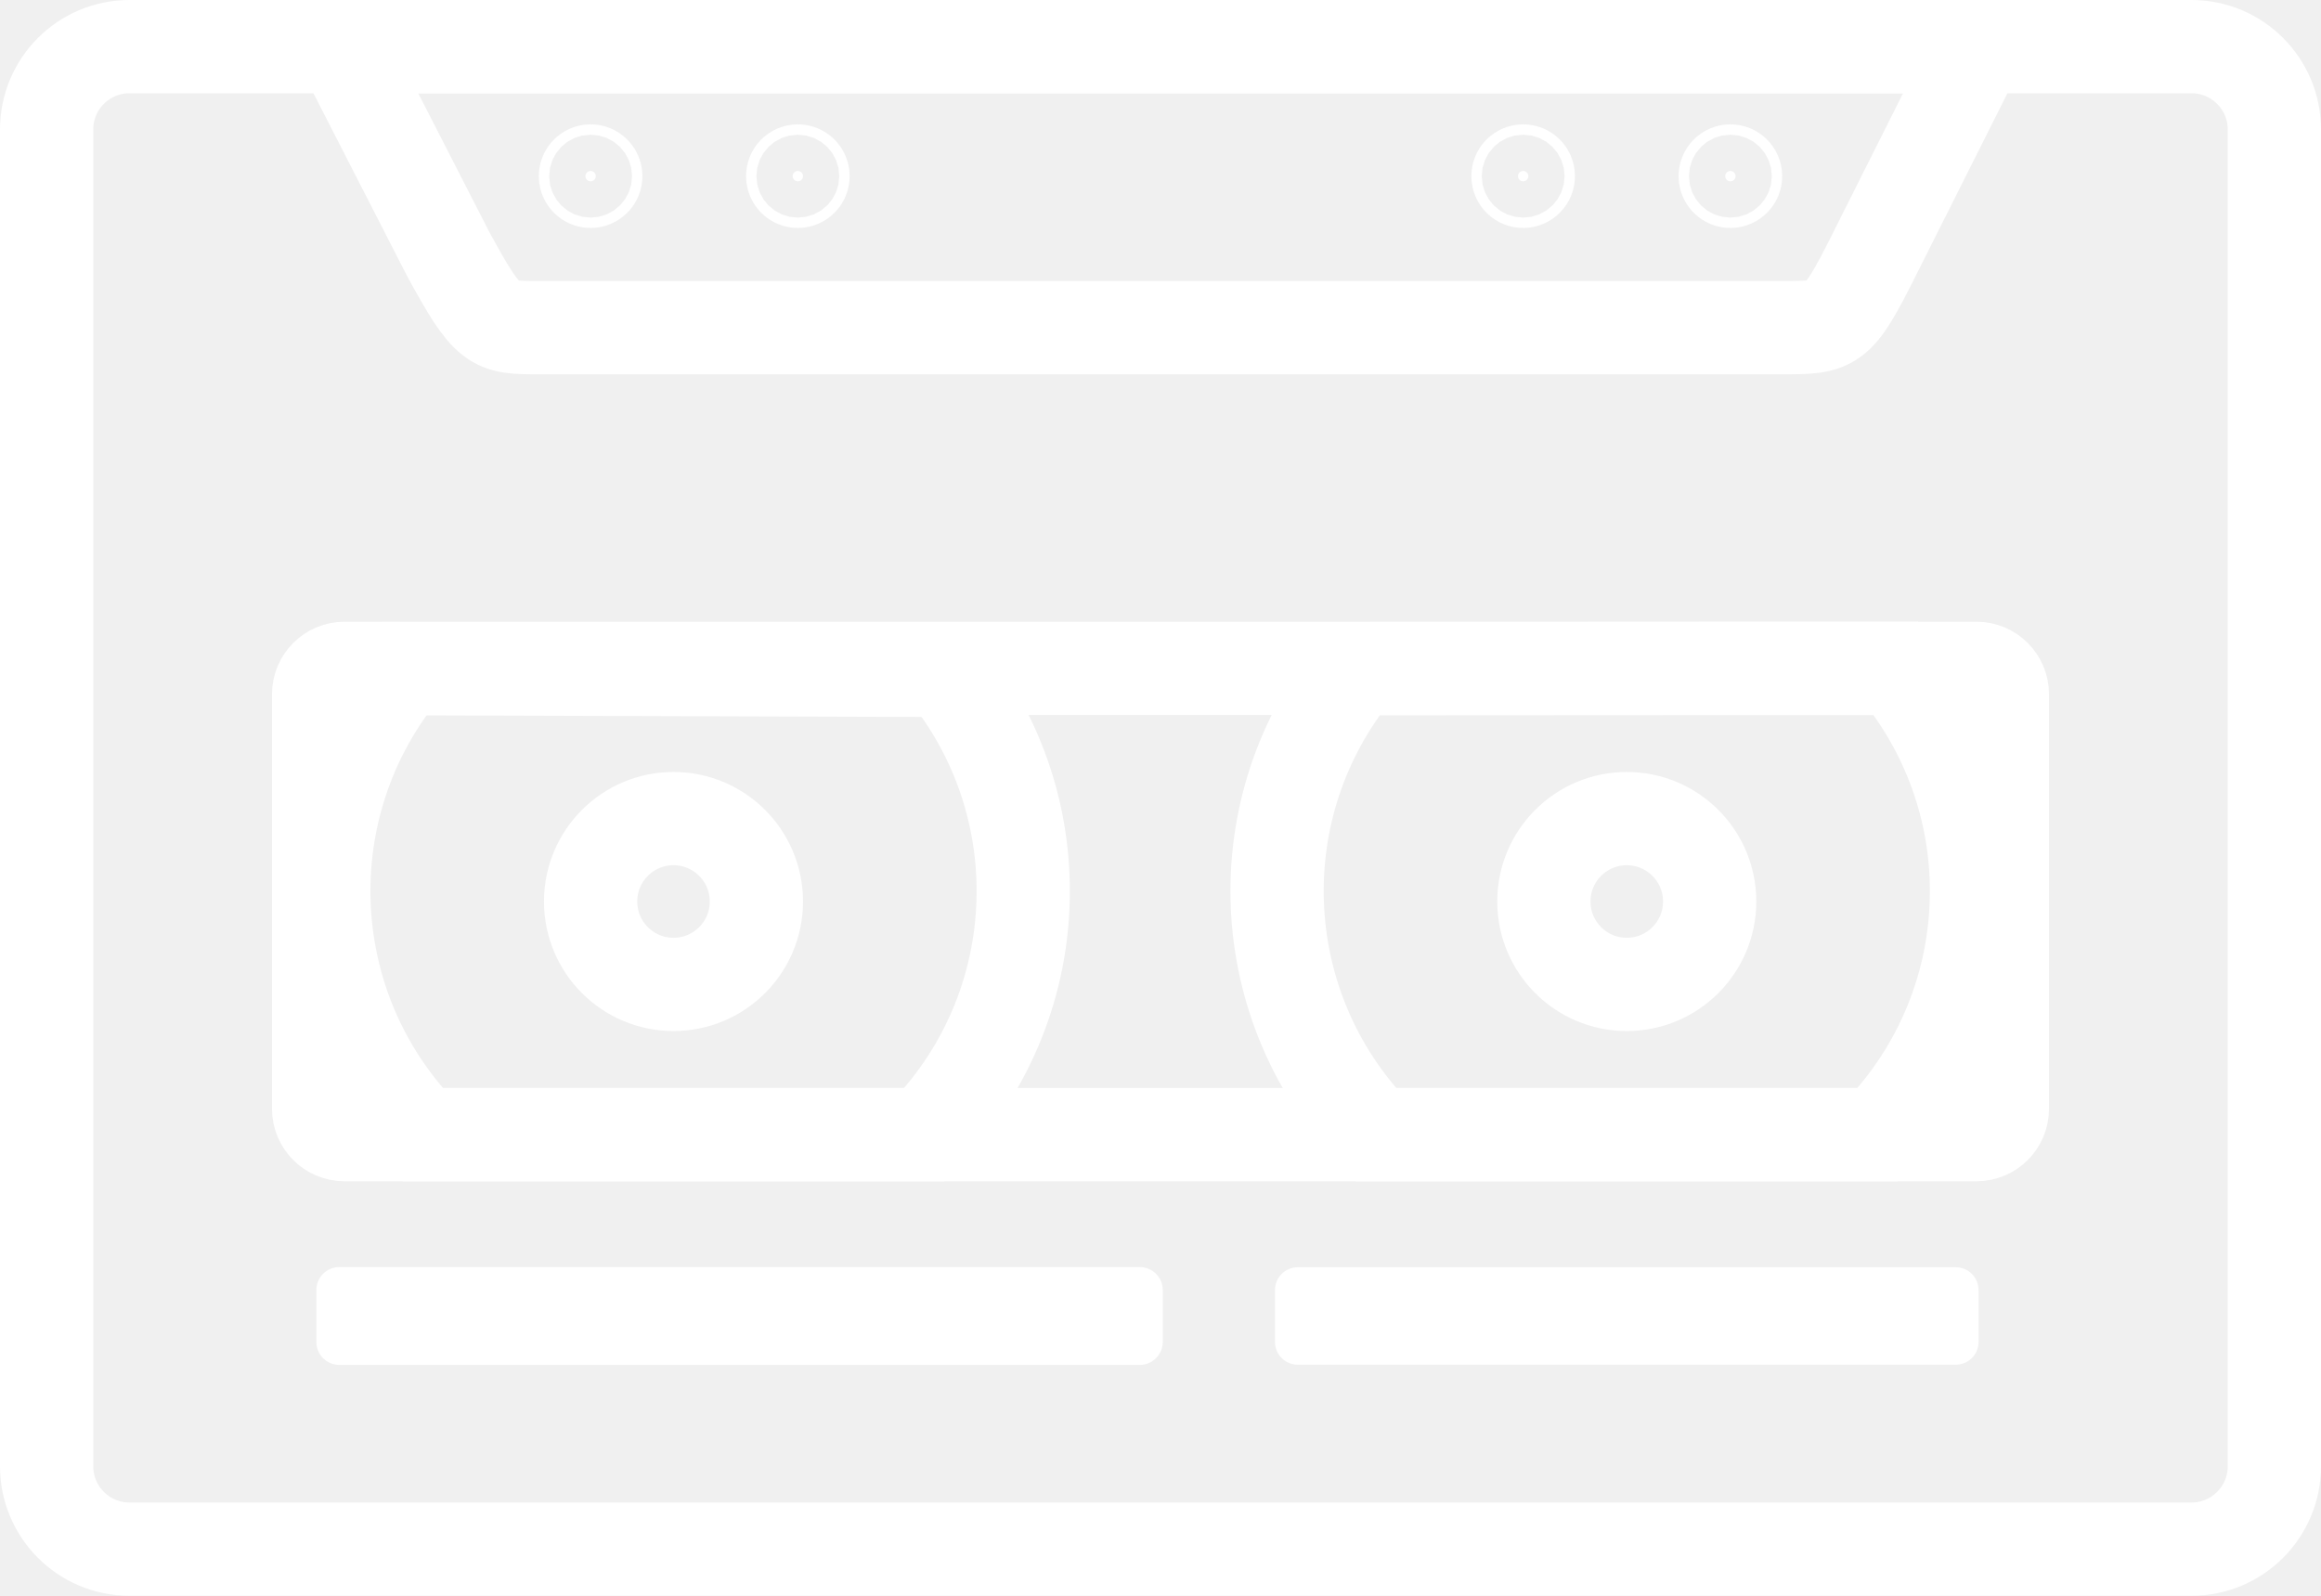
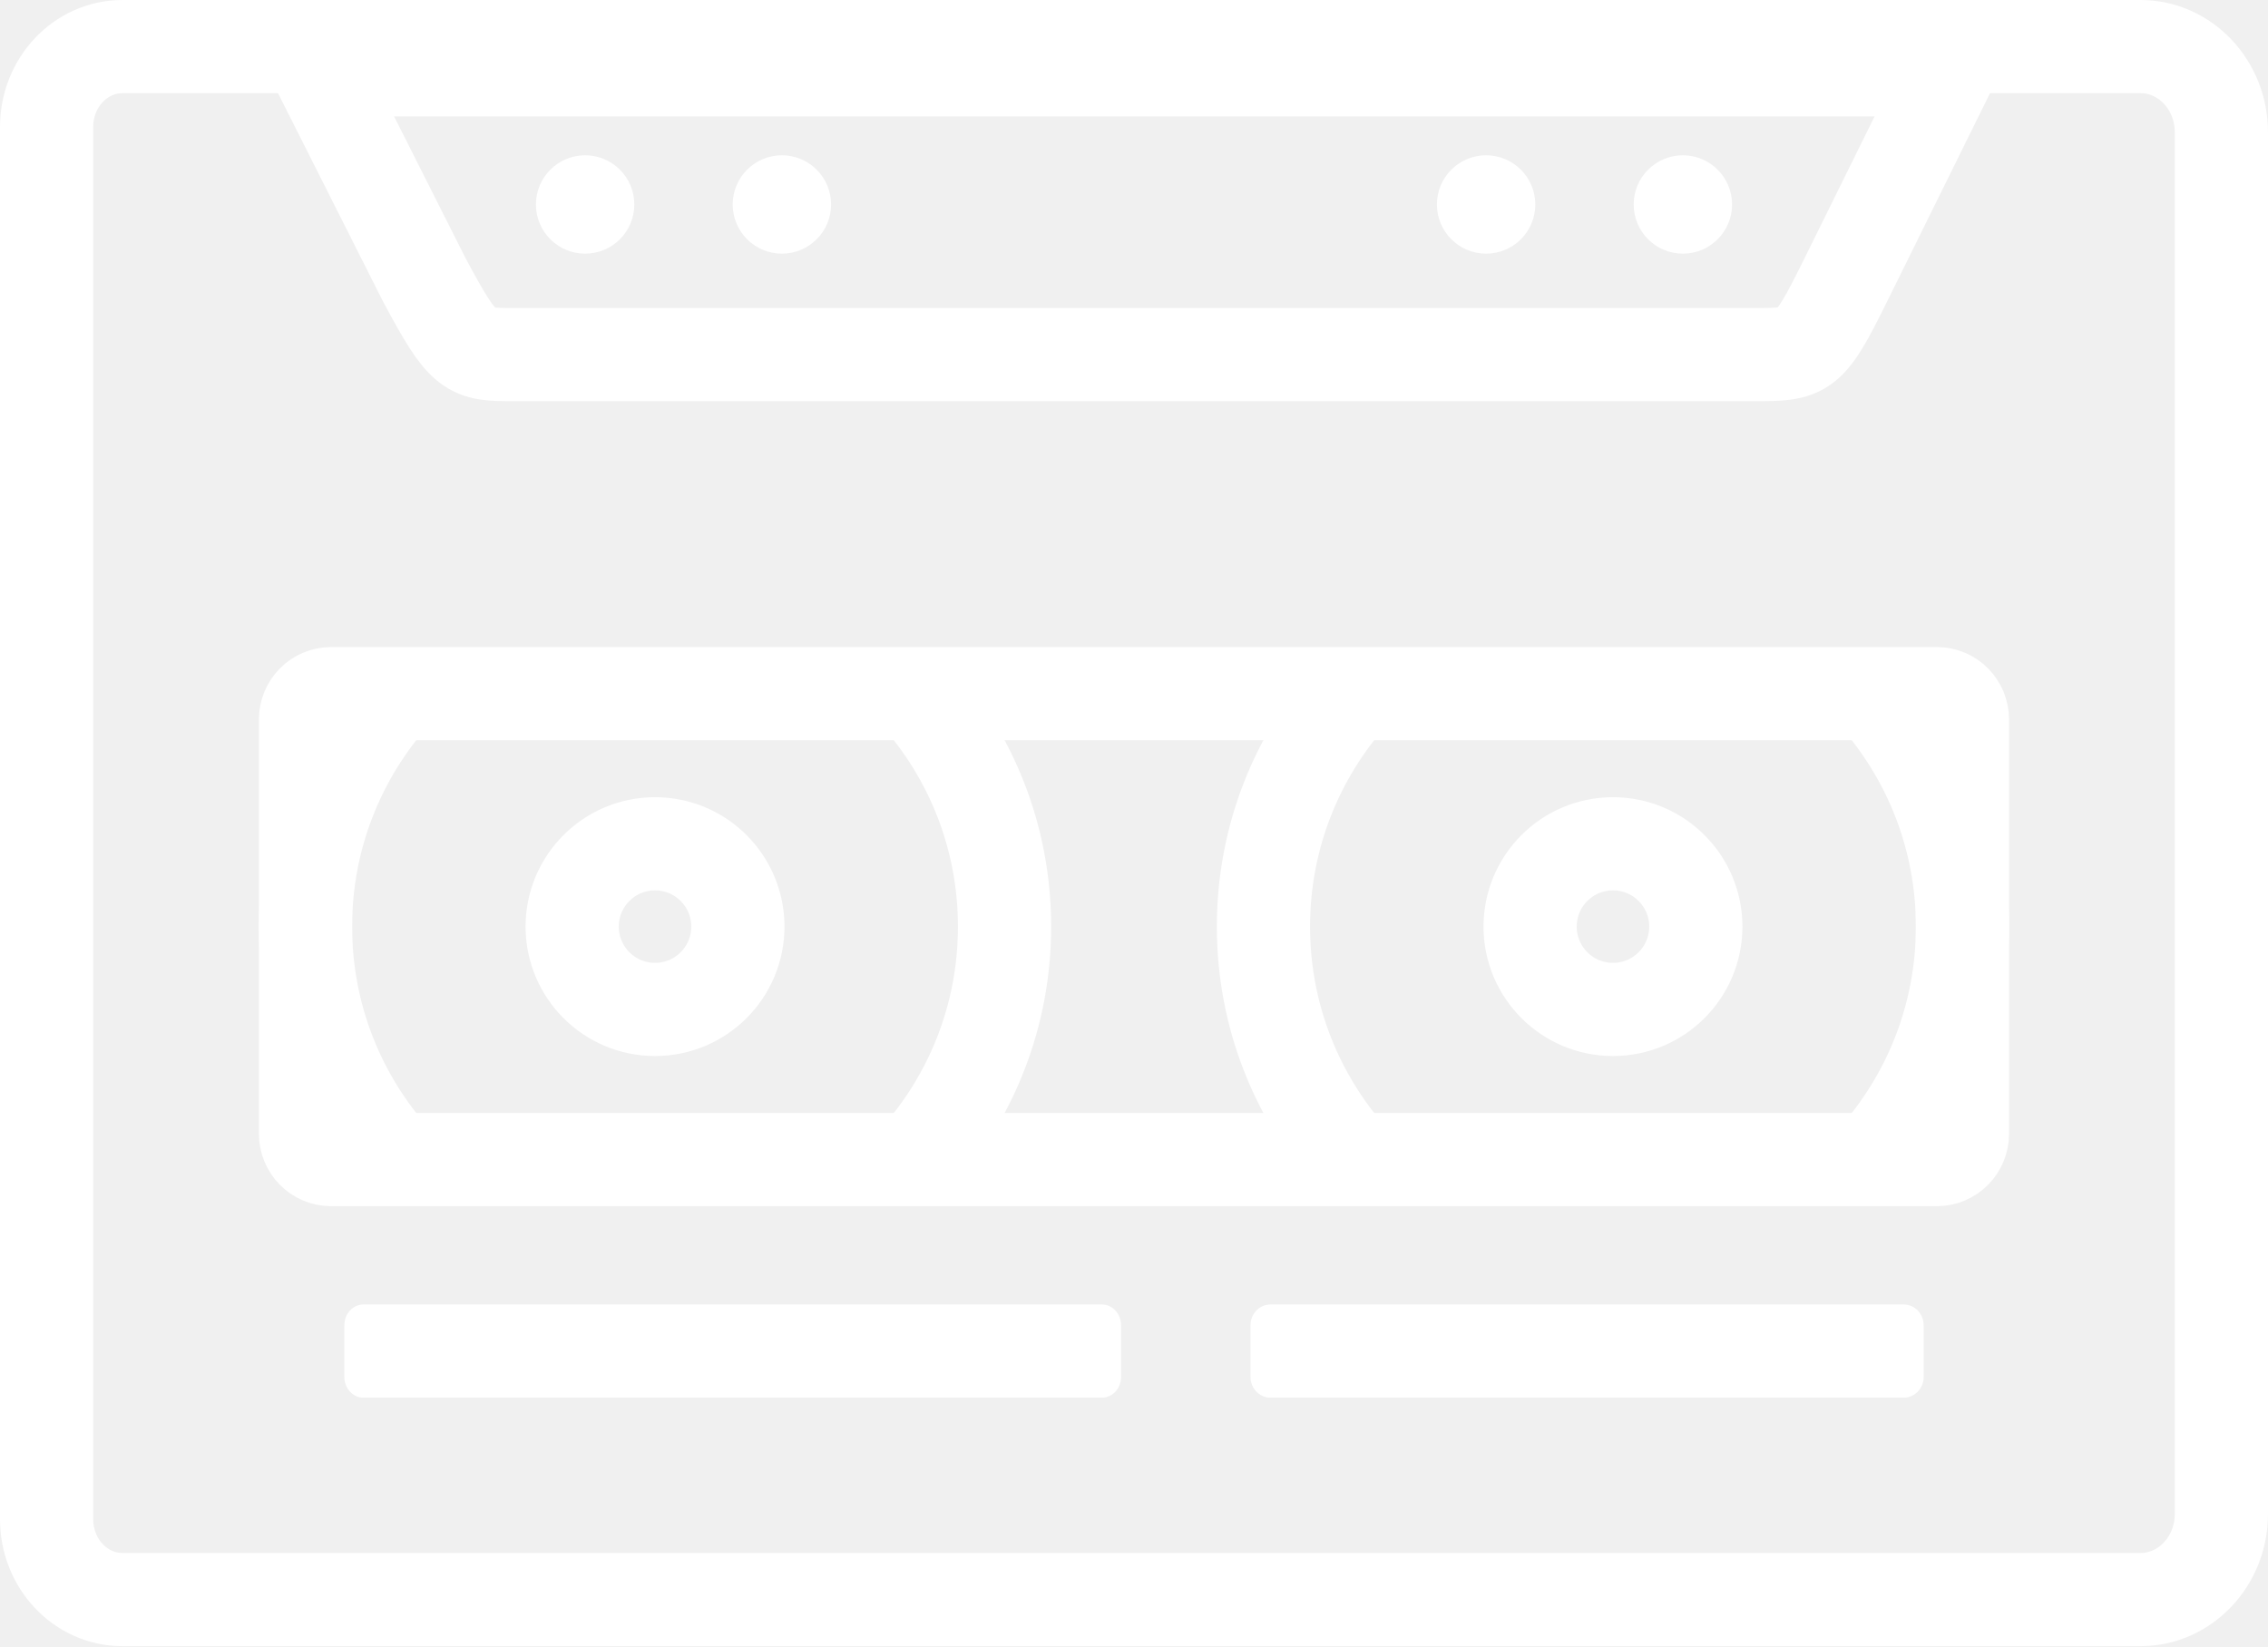
- <svg xmlns="http://www.w3.org/2000/svg" viewBox="0 0 448 308">
+ <svg xmlns="http://www.w3.org/2000/svg" id="Metrum" viewBox="0 0 657 477">
  <defs>
-     <style>.a{fill:none;}.a,.b,.c,.d{stroke:white;stroke-miterlimit:10;}.a,.b{stroke-width:18px;}.b,.c,.d{fill:white;}.c{stroke-width:0.88px;}.d{stroke-width:0.81px;}</style>
+     <style>.cls-1{fill:#fff;}.cls-2{fill:none;stroke:#fff;stroke-miterlimit:10;stroke-width:27px;}</style>
  </defs>
-   <path class="a" d="M25,9H423a16,16,0,0,1,16,16V283a16,16,0,0,1-16,16H25A16,16,0,0,1,9,283V25A16,16,0,0,1,25,9Z" />
-   <rect class="a" x="61.5" y="129" width="325" height="90" rx="5" />
-   <path class="a" d="M273.5,322.67a67.3,67.3,0,0,1-19.05,47h-96.9a67.52,67.52,0,0,1-3.64-89.94l104.44.33A67.21,67.21,0,0,1,273.5,322.67Z" transform="translate(-76 -150.67)" />
-   <path class="a" d="M457.5,322.67a67.3,67.3,0,0,1-19.05,47h-96.9a67.52,67.52,0,0,1-3.64-89.94L442,279.67A67.22,67.22,0,0,1,457.5,322.67Z" transform="translate(-76 -150.67)" />
-   <circle class="a" cx="130" cy="174" r="16" />
-   <circle class="a" cx="314" cy="174" r="16" />
-   <circle class="b" cx="114" cy="34" r="1" />
-   <circle class="b" cx="154" cy="34" r="1" />
-   <circle class="b" cx="334" cy="34" r="1" />
-   <circle class="b" cx="294" cy="34" r="1" />
-   <rect class="c" x="61.5" y="245" width="162.5" height="18" rx="4" />
-   <rect class="d" x="246.5" y="245" width="135" height="18" rx="4" />
-   <path class="a" d="M420,213.91H180c-8.83,0-9.75,0-17.5-14.24l-20.5-40H457.92L437.67,200C430.67,213.91,430,213.91,420,213.91Z" transform="translate(-76 -150.67)" />
+   <path id="obrys" class="cls-2" d="M35.48,13.5H620.06c12.95,0,23.44,11.12,23.44,24.83V438.67c0,13.71-10.5,24.83-23.44,24.83H35.48c-12.14,0-21.98-10.42-21.98-23.28V36.78c0-12.85,9.84-23.28,21.98-23.28Z" />
+   <g id="paski">
+     <path id="prawy" class="cls-1" d="M368.03,378h183.44c3.19,0,5.78,2.69,5.78,6v15c0,3.31-2.59,6-5.78,6h-183.44c-3.19,0-5.78-2.69-5.78-6v-15c0-3.31,2.59-6,5.78-6Z" />
+     <path id="lewy" class="cls-1" d="M105.29,378h213.92c3.06,0,5.54,2.69,5.54,6v15c0,3.31-2.48,6-5.54,6H105.29c-3.06,0-5.54-2.69-5.54-6v-15c0-3.31,2.48-6,5.54-6Z" />
+   </g>
+   <g id="taśmy">
+     <g id="lewa_taśma">
+       <circle id="wew._kółko" class="cls-2" cx="189.75" cy="268.5" r="24" />
+       <path id="obręcz_prawy" class="cls-2" d="M265.22,336c16.03-17.91,25.78-41.57,25.78-67.5s-9.75-49.59-25.78-67.5" />
+       <path id="obręcz_lewy" class="cls-2" d="M114.28,201c-16.03,17.91-25.78,41.57-25.78,67.5s9.75,49.59,25.78,67.5" />
+     </g>
+     <g id="prawa_taśma">
+       <circle id="wew._kółko-2" class="cls-2" cx="467.25" cy="268.5" r="24" />
+       <path id="obręcz_prawy-2" class="cls-2" d="M542.72,336c16.03-17.91,25.78-41.57,25.78-67.5s-9.75-49.59-25.78-67.5" />
+       <path id="obręcz_lewy-2" class="cls-2" d="M391.78,201c-16.03,17.91-25.78,41.57-25.78,67.5s9.75,49.59,25.78,67.5" />
+     </g>
+     <path id="okienko" class="cls-2" d="M95.88,201h465.23c4.08,0,7.38,3.36,7.38,7.5v120c0,4.14-3.31,7.5-7.38,7.5H95.88c-4.08,0-7.38-3.36-7.38-7.5v-120c0-4.14,3.31-7.5,7.38-7.5Z" />
+   </g>
+   <g id="przyciski">
+     <g id="lewa_strona">
+       <circle id="kulka" class="cls-1" cx="169.5" cy="59.25" r="14.25" />
+       <circle id="kulka-2" class="cls-1" cx="226.5" cy="59.25" r="14.25" />
+     </g>
+     <g id="prawa_strona">
+       <circle id="kulka-3" class="cls-1" cx="430.5" cy="59.25" r="14.25" />
+       <circle id="kulka-4" class="cls-1" cx="487.5" cy="59.25" r="14.25" />
+     </g>
+     <path id="ramka" class="cls-2" d="M508.04,102.75H149.08c-13.21,0-14.58,0-26.17-21.66l-30.66-60.84h472.5l-30.29,61.34c-10.47,21.16-11.47,21.16-26.43,21.16Z" />
+   </g>
</svg>
